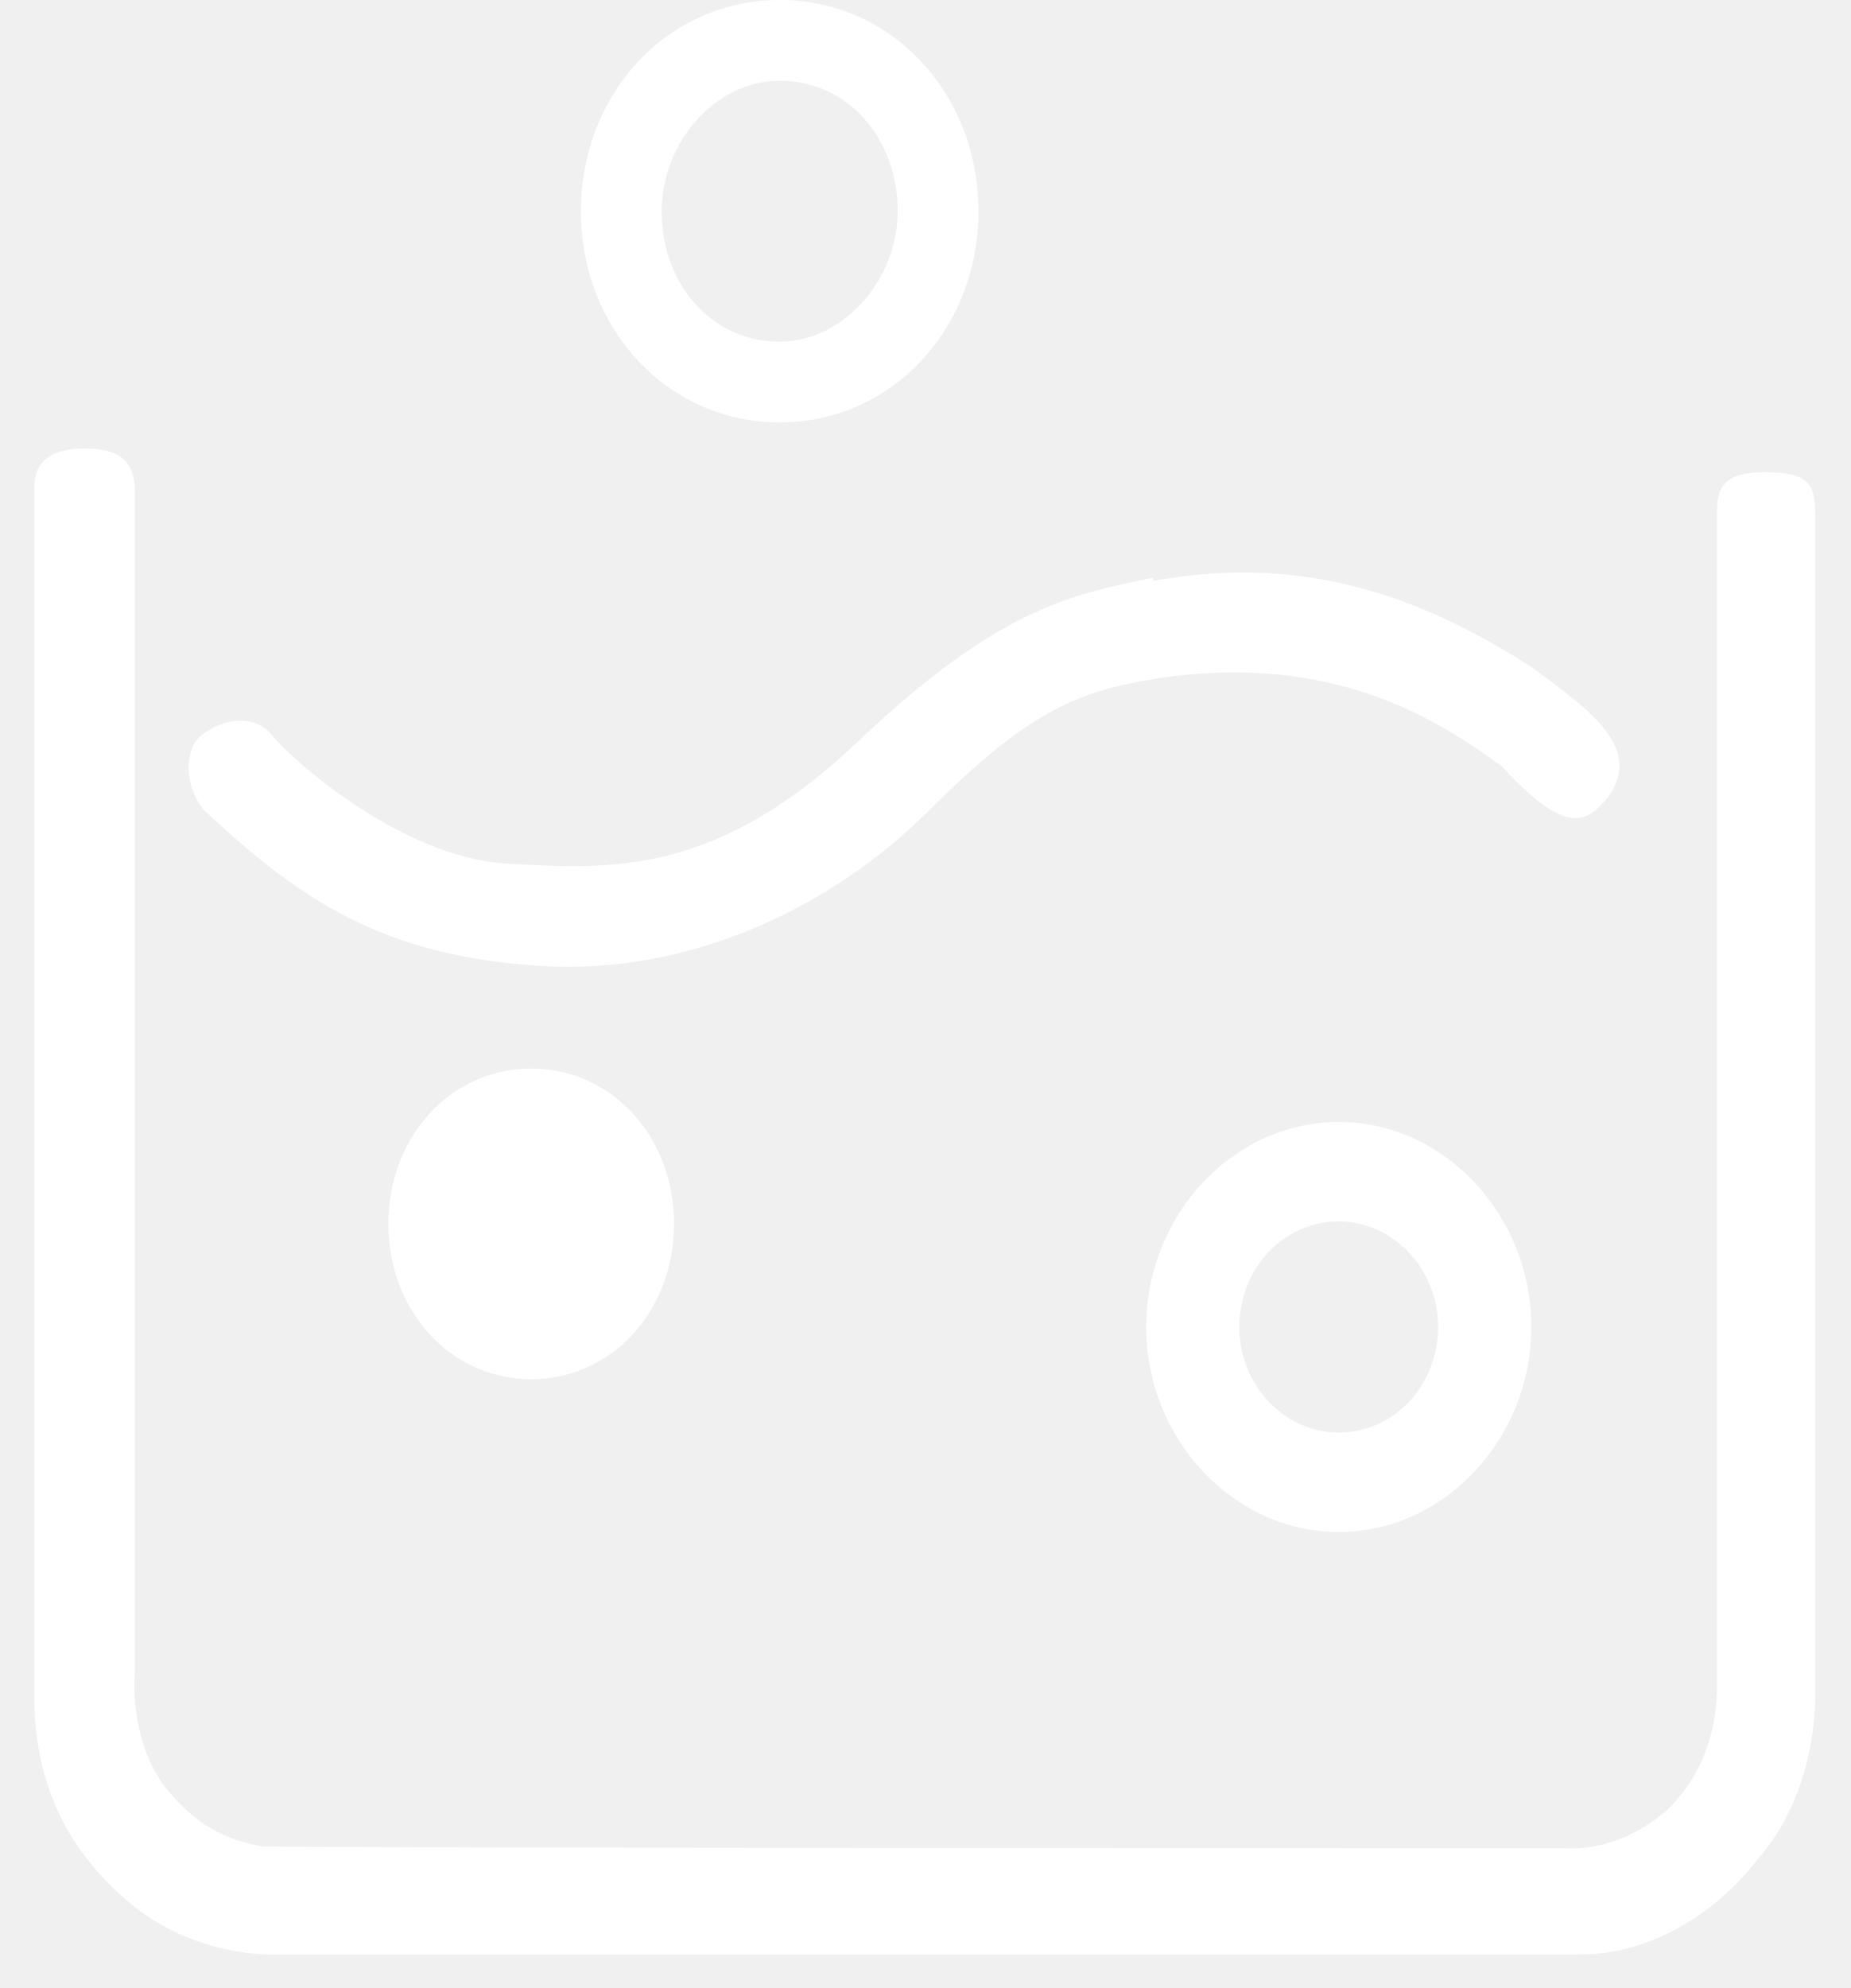
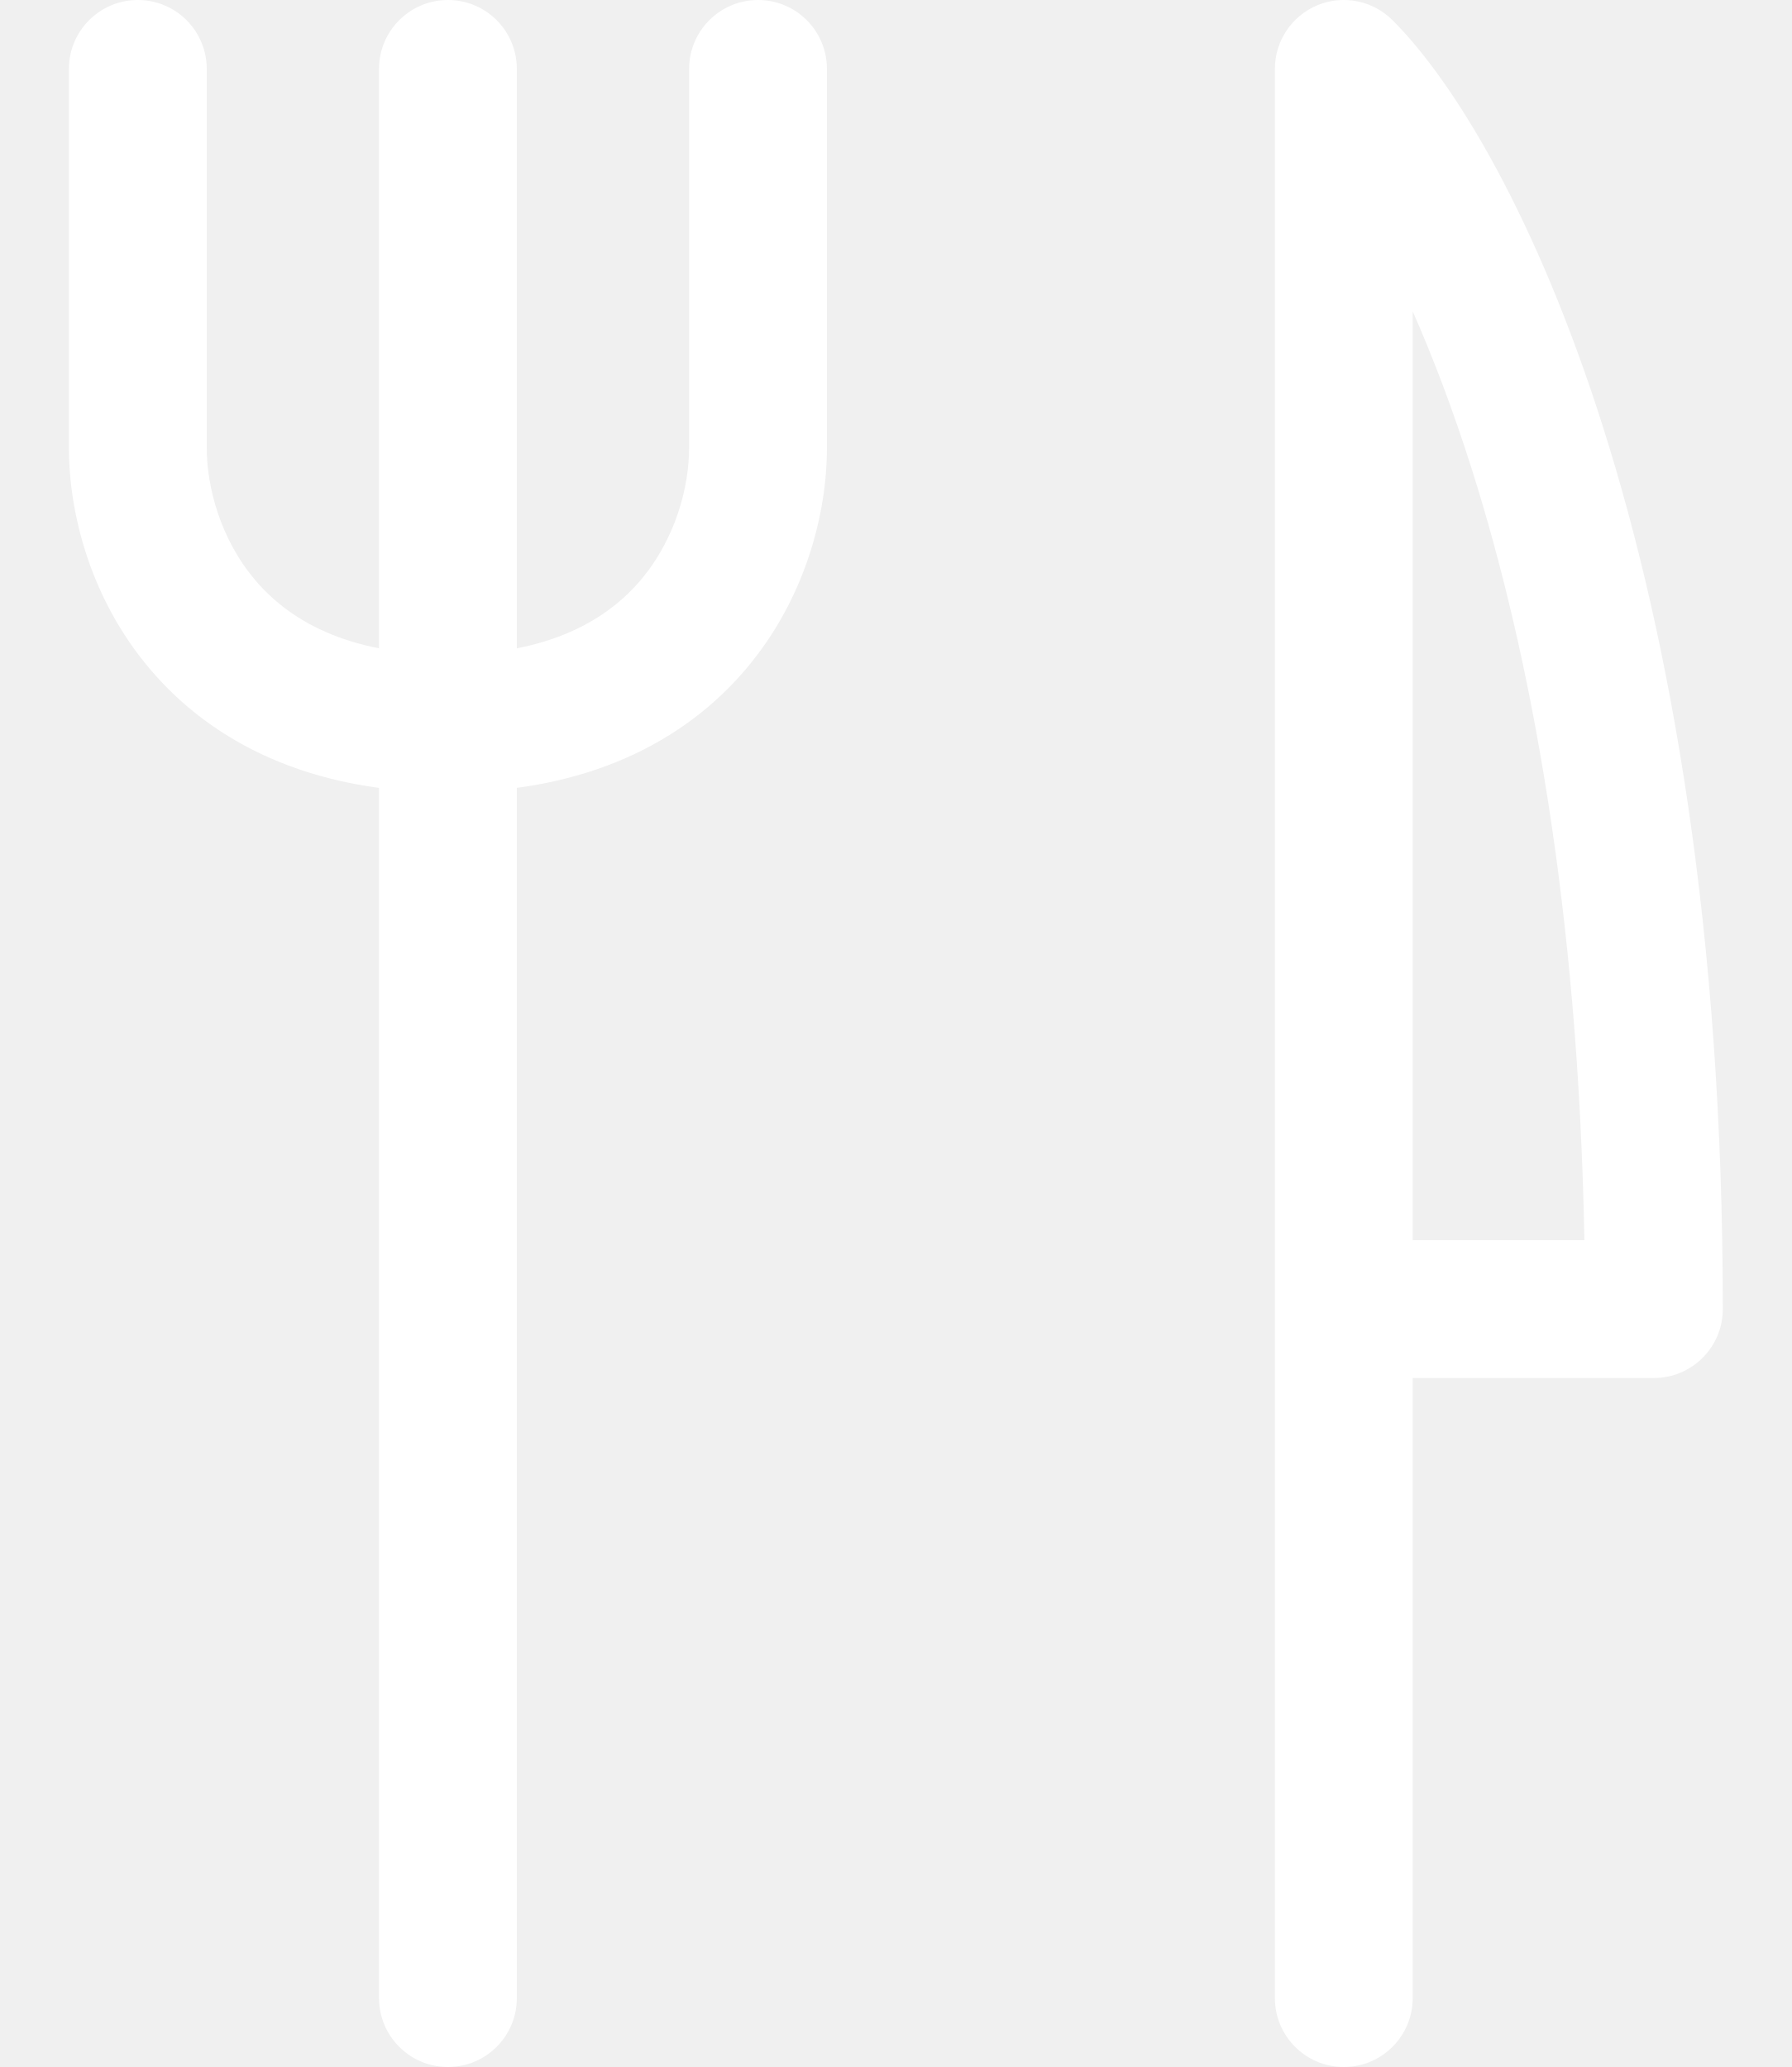
- <svg xmlns="http://www.w3.org/2000/svg" width="27" height="29" viewBox="0 0 27 29" fill="none">
-   <path d="M11.375 0C9.744 0 8.475 1.359 8.475 3.081C8.475 4.803 9.744 6.162 11.375 6.162C13.006 6.162 14.275 4.803 14.275 3.081C14.275 1.359 13.006 0 11.375 0ZM11.375 1.178C12.372 1.178 13.097 2.021 13.097 3.081C13.097 4.078 12.308 4.984 11.375 4.984C10.378 4.984 9.653 4.142 9.653 3.081C9.653 2.084 10.432 1.178 11.375 1.178ZM0.5 24.741C0.5 25.919 0.908 26.916 1.859 27.731C2.856 28.583 4.034 28.511 4.034 28.511H23.066C23.845 28.511 24.878 28.13 25.694 27.061C26.537 26.064 26.482 24.704 26.482 24.704V7.486C26.482 7.051 26.373 6.888 25.739 6.888C25.105 6.888 25.05 7.159 25.05 7.477V24.695C25.032 24.994 24.978 25.783 24.307 26.417C23.573 27.043 22.857 26.961 22.857 26.961C22.857 26.961 4.732 26.961 3.826 26.934C3.482 26.87 2.92 26.743 2.376 26.027C1.868 25.302 1.968 24.396 1.968 24.396V7.178C1.968 6.715 1.732 6.543 1.243 6.543C0.754 6.543 0.5 6.715 0.5 7.123V24.741ZM16.812 8.428C15.725 8.664 14.637 8.809 12.553 10.784C10.469 12.778 8.928 12.688 7.388 12.597C5.847 12.506 4.216 11.056 3.944 10.694C3.608 10.34 3.038 10.576 2.856 10.812C2.702 11.047 2.702 11.455 2.965 11.808C4.234 12.987 5.412 13.893 7.678 14.074C9.943 14.292 12.118 13.268 13.568 11.808C15.018 10.358 15.743 10.087 16.831 9.905C19.459 9.488 20.999 10.522 21.906 11.174C22.902 12.262 23.174 11.953 23.446 11.645C23.99 10.929 23.22 10.377 22.359 9.742C20.546 8.564 18.824 8.111 16.831 8.473L16.812 8.428ZM7.75 15.588C6.572 15.588 5.666 16.584 5.666 17.853C5.666 19.122 6.572 20.119 7.75 20.119C8.928 20.119 9.834 19.122 9.834 17.853C9.834 16.584 8.928 15.588 7.75 15.588ZM19.531 16.367C17.991 16.367 16.722 17.726 16.722 19.358C16.722 20.989 17.991 22.348 19.531 22.348C21.072 22.348 22.341 20.989 22.341 19.358C22.341 17.726 21.072 16.367 19.531 16.367ZM19.531 17.817C20.329 17.817 20.981 18.515 20.981 19.358C20.981 20.218 20.329 20.898 19.531 20.898C18.734 20.898 18.081 20.2 18.081 19.358C18.081 18.497 18.734 17.817 19.531 17.817Z" fill="white" />
+ <svg xmlns="http://www.w3.org/2000/svg" width="26" height="30" viewBox="0 0 26 30" fill="none">
+   <path fill-rule="evenodd" clip-rule="evenodd" d="M19.117 0.076C19.491 -0.079 19.921 0.007 20.207 0.293C21.116 1.201 22.304 3.171 23.266 6.211C24.237 9.28 25 13.508 25 19C25 19.552 24.552 20 24 20H20.5V29C20.5 29.552 20.052 30 19.5 30C18.948 30 18.5 29.552 18.5 29V1C18.5 0.596 18.744 0.231 19.117 0.076ZM20.5 18H22.991C22.905 13.184 22.205 9.488 21.359 6.814C21.081 5.935 20.788 5.171 20.5 4.519V18Z" fill="white" />
+   <path fill-rule="evenodd" clip-rule="evenodd" d="M6.5 0C7.052 0 7.5 0.448 7.5 1V29C7.5 29.552 7.052 30 6.5 30C5.948 30 5.5 29.552 5.5 29V1C5.5 0.448 5.948 0 6.5 0Z" fill="white" />
+   <path fill-rule="evenodd" clip-rule="evenodd" d="M2 0C2.552 0 3 0.448 3 1V6.5C3 7.057 3.192 7.815 3.701 8.417C4.18 8.983 5.014 9.5 6.5 9.5C7.052 9.5 7.5 9.948 7.5 10.5C7.5 11.052 7.052 11.5 6.5 11.5C4.485 11.5 3.07 10.767 2.174 9.708C1.308 8.685 1 7.443 1 6.5V1C1 0.448 1.448 0 2 0Z" fill="white" />
+   <path fill-rule="evenodd" clip-rule="evenodd" d="M11 0C10.448 0 10 0.448 10 1V6.5C10 7.057 9.808 7.815 9.299 8.417C8.82 8.983 7.985 9.5 6.5 9.5C5.948 9.5 5.5 9.948 5.5 10.5C5.5 11.052 5.948 11.5 6.5 11.5C8.514 11.5 9.93 10.767 10.826 9.708C11.692 8.685 12 7.443 12 6.5V1C12 0.448 11.552 0 11 0Z" fill="white" />
</svg>
